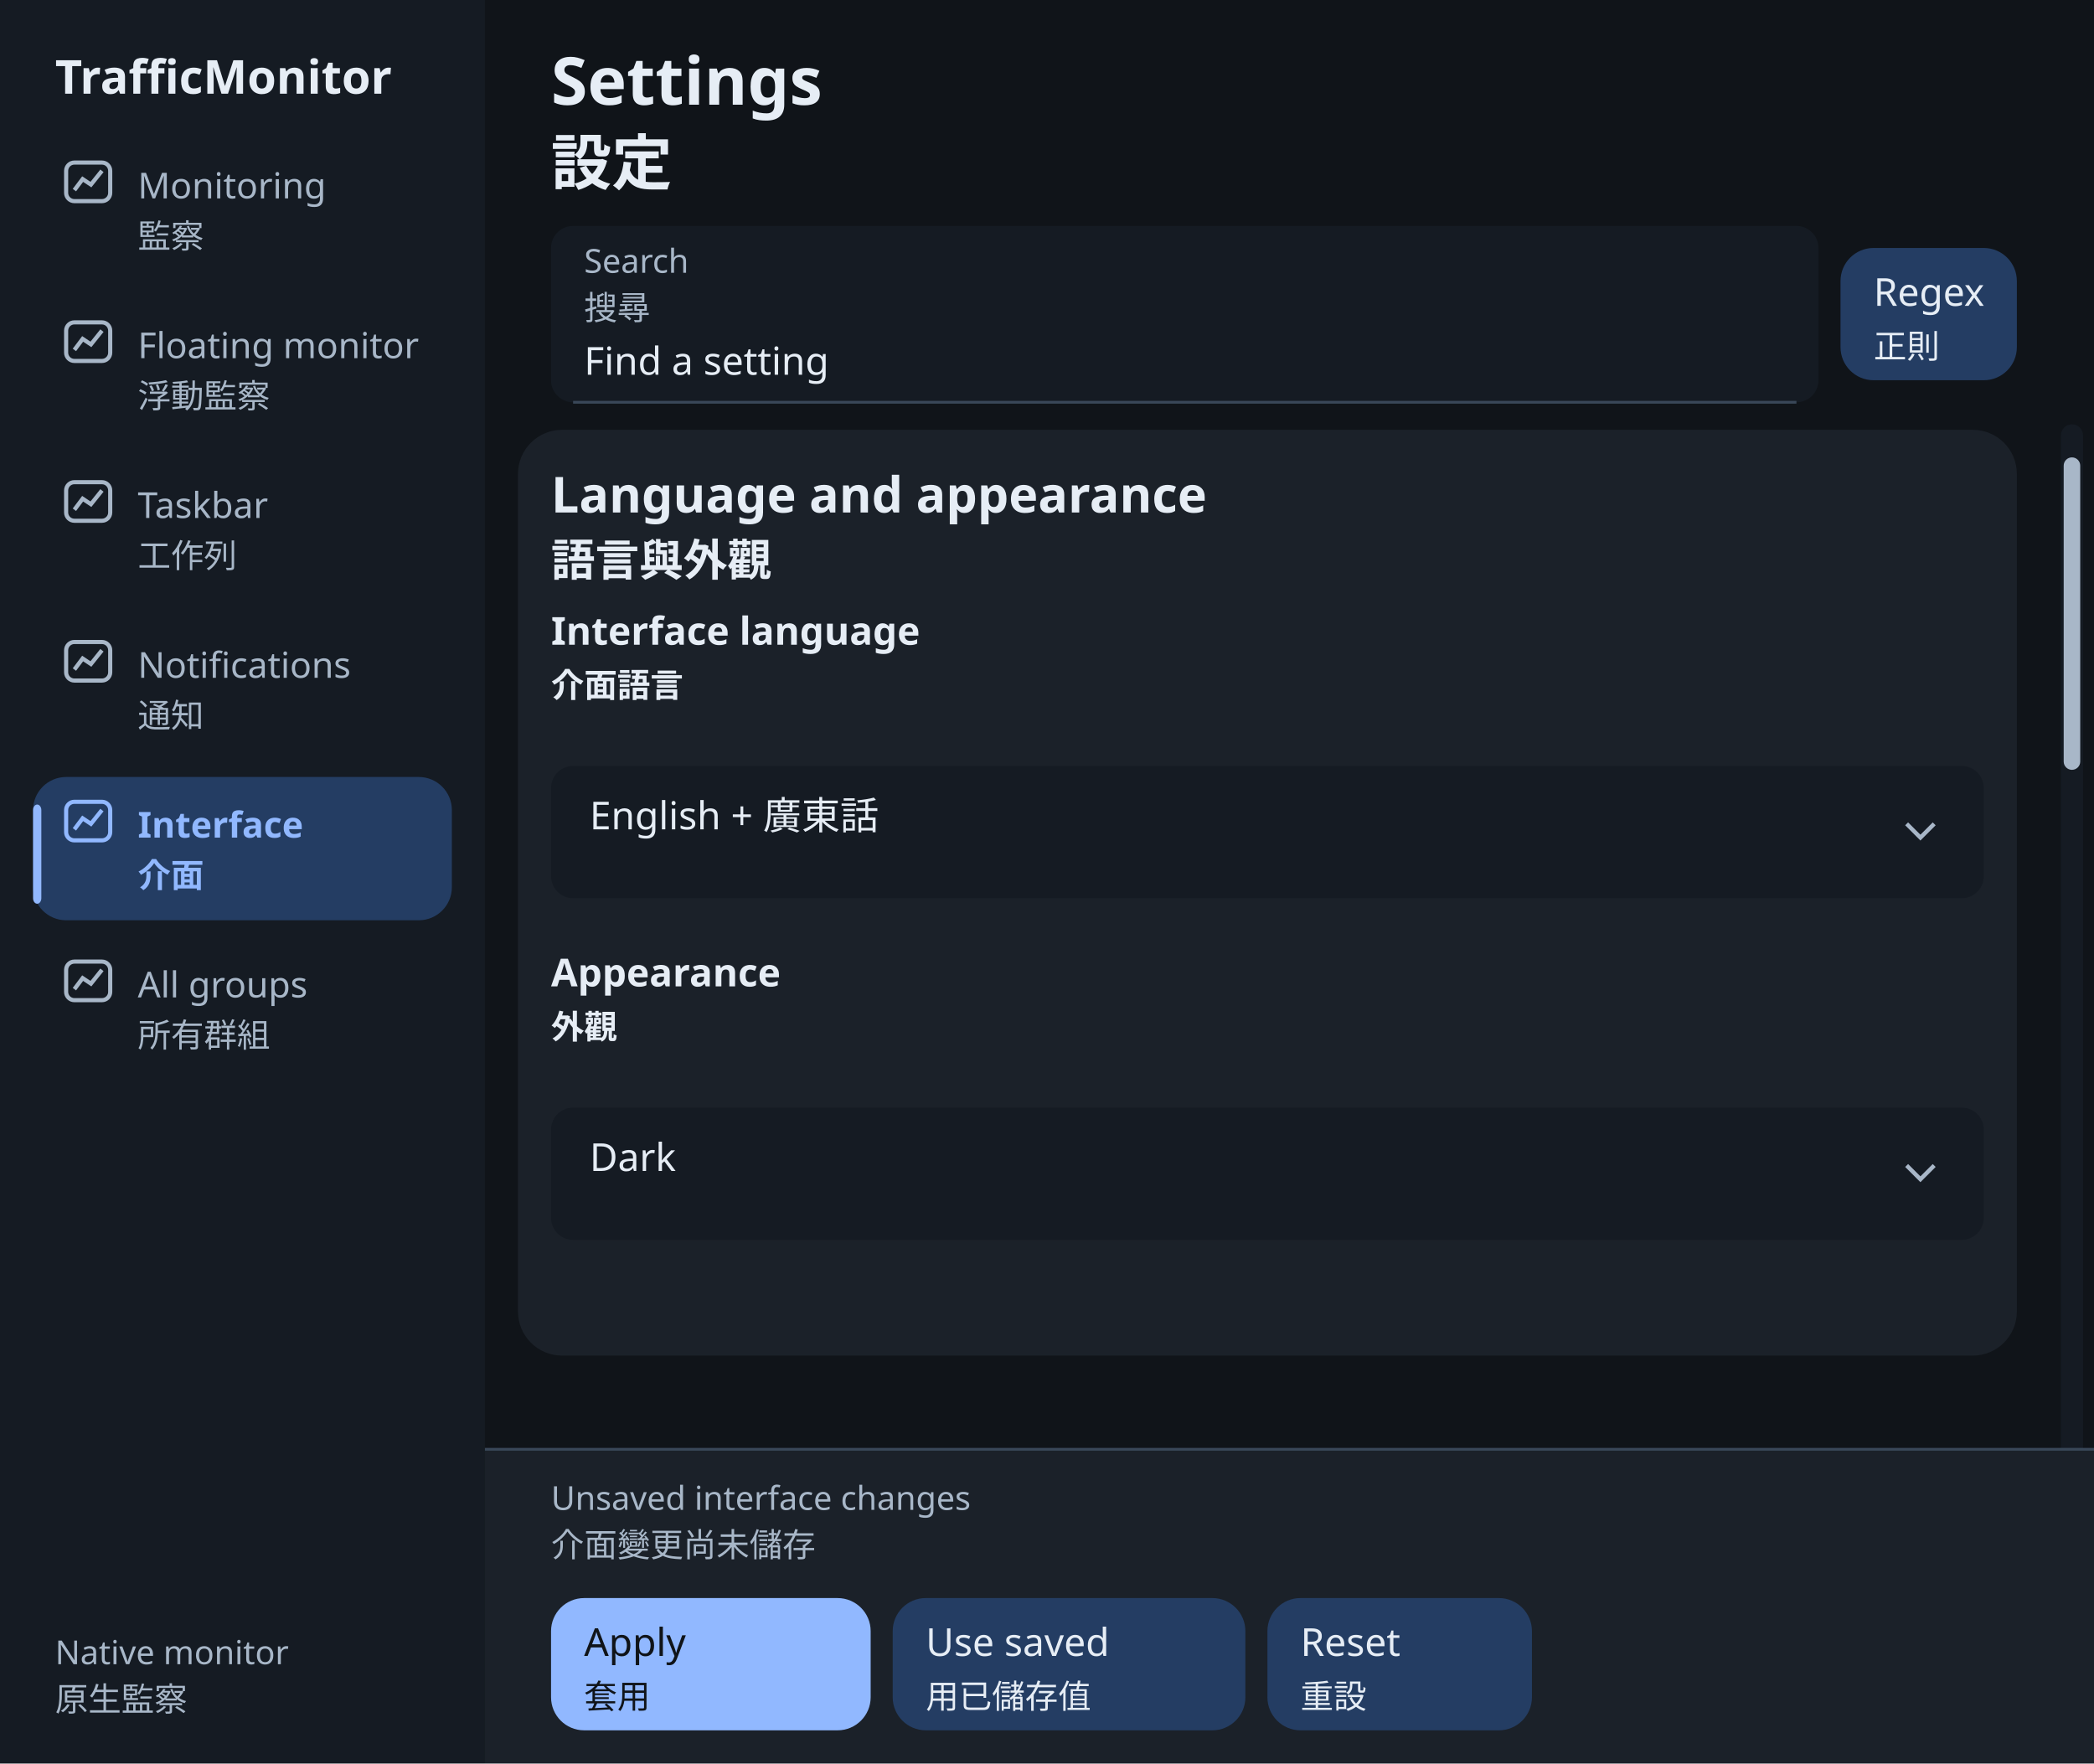
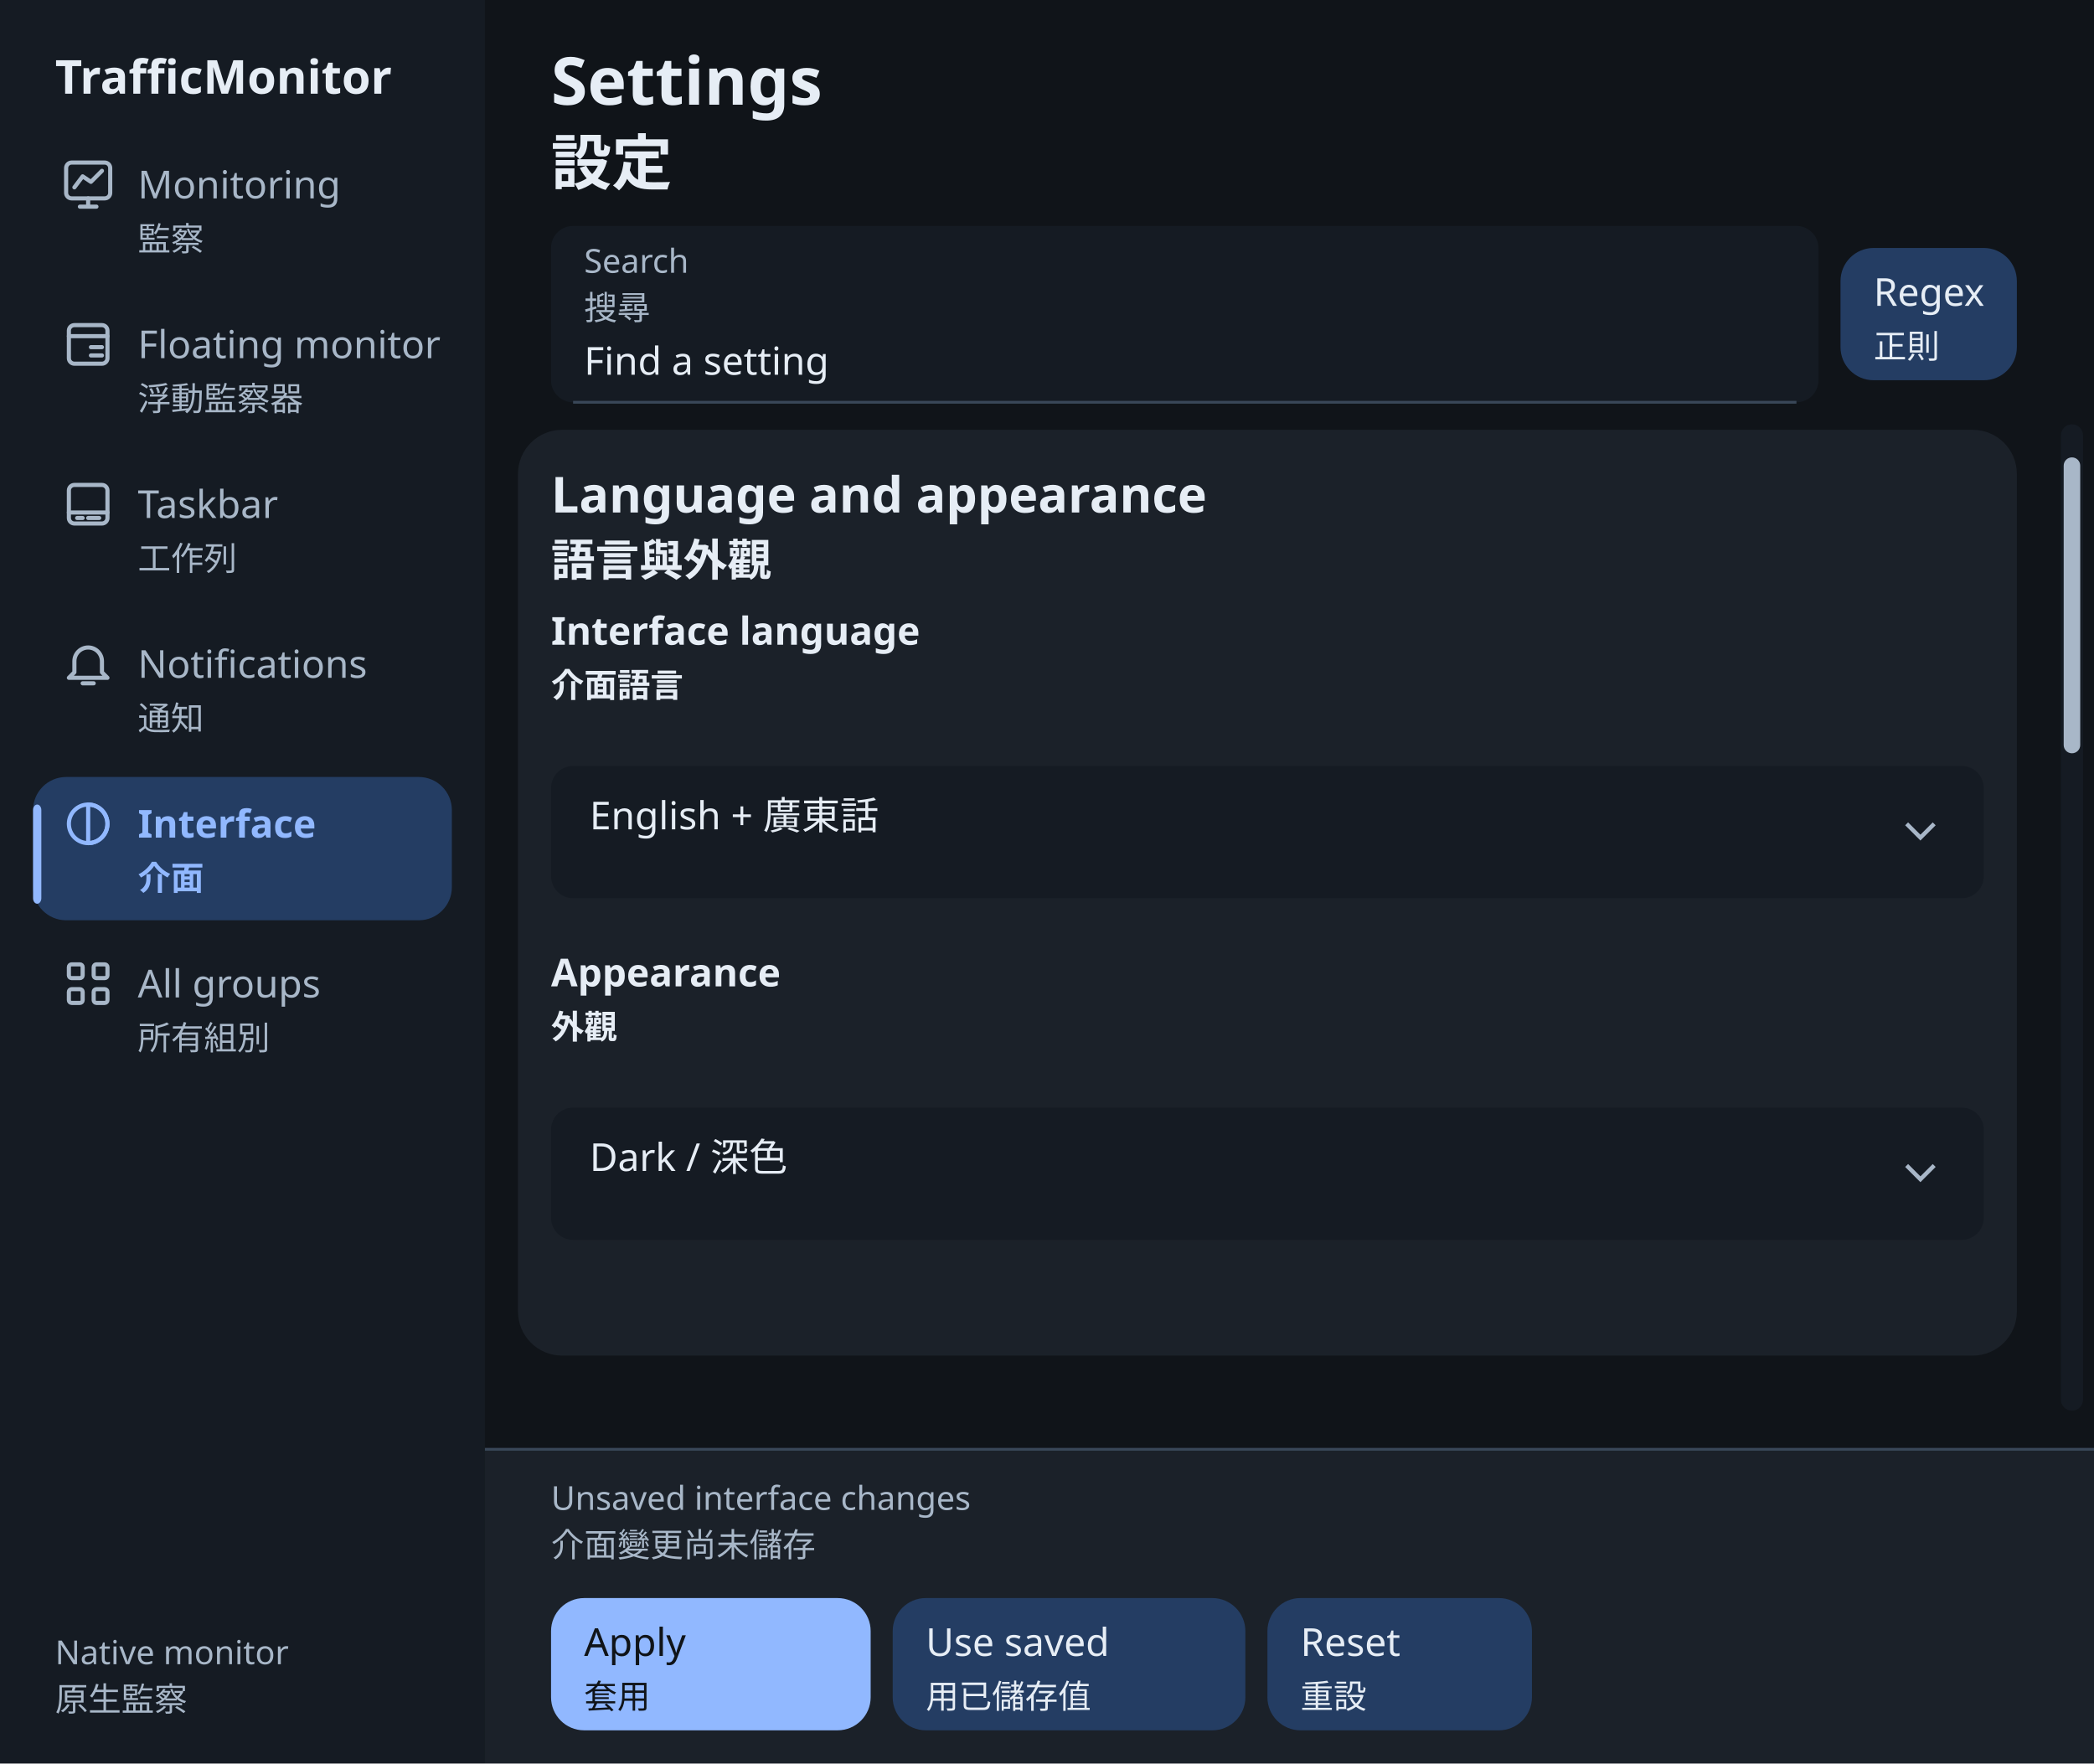
<svg xmlns="http://www.w3.org/2000/svg" width="760" height="640" viewBox="0 0 760 640">
  <rect x="0" y="0" width="760" height="640" rx="0" fill="#101419" />
  <rect x="0" y="0" width="176" height="640" rx="0" fill="#151B23" />
  <text x="20" y="34" fill="#E6EDF5" font-family="Segoe UI,Microsoft JhengHei,sans-serif" font-size="17" font-weight="600">TrafficMonitor</text>
-   <g transform="translate(24 59)" fill="none" stroke="#A8B7C8" stroke-width="1.5">
-     <rect width="16" height="14" rx="3" />
-     <path d="M3 10L6 6 9 8 13 3" />
+   <g transform="translate(24 59)" fill="none" stroke="#A8B7C8" stroke-width="1.5" stroke-linecap="round" stroke-linejoin="round">
+     <rect width="16" height="13" rx="2" />
+     <path d="M3 9l3 -4 3 2 4 -4M5 16h6M8 13v3" />
  </g>
-   <text x="50" y="72" fill="#A8B7C8" font-family="Segoe UI,Microsoft JhengHei,sans-serif" font-size="13" font-weight="400">Monitoring</text>
-   <text x="50" y="90" fill="#A8B7C8" font-family="Segoe UI,Microsoft JhengHei,sans-serif" font-size="12" font-weight="400">監察</text>
-   <g transform="translate(24 117)" fill="none" stroke="#A8B7C8" stroke-width="1.5">
-     <rect width="16" height="14" rx="3" />
-     <path d="M3 10L6 6 9 8 13 3" />
+   <text x="50" y="72" fill="#A8B7C8" font-family="Segoe UI,Microsoft JhengHei,sans-serif" font-size="14" font-weight="400">Monitoring</text>
+   <text x="50" y="91" fill="#A8B7C8" font-family="Segoe UI,Microsoft JhengHei,sans-serif" font-size="12" font-weight="400">監察</text>
+   <g transform="translate(24 117)" fill="none" stroke="#A8B7C8" stroke-width="1.5" stroke-linecap="round" stroke-linejoin="round">
+     <rect x="1" y="1" width="14" height="14" rx="2" />
+     <path d="M1 5h14M9 9h4M9 12h4" />
  </g>
-   <text x="50" y="130" fill="#A8B7C8" font-family="Segoe UI,Microsoft JhengHei,sans-serif" font-size="13" font-weight="400">Floating monitor</text>
-   <text x="50" y="148" fill="#A8B7C8" font-family="Segoe UI,Microsoft JhengHei,sans-serif" font-size="12" font-weight="400">浮動監察</text>
-   <g transform="translate(24 175)" fill="none" stroke="#A8B7C8" stroke-width="1.5">
-     <rect width="16" height="14" rx="3" />
-     <path d="M3 10L6 6 9 8 13 3" />
+   <text x="50" y="130" fill="#A8B7C8" font-family="Segoe UI,Microsoft JhengHei,sans-serif" font-size="14" font-weight="400">Floating monitor</text>
+   <text x="50" y="149" fill="#A8B7C8" font-family="Segoe UI,Microsoft JhengHei,sans-serif" font-size="12" font-weight="400">浮動監察器</text>
+   <g transform="translate(24 175)" fill="none" stroke="#A8B7C8" stroke-width="1.5" stroke-linecap="round" stroke-linejoin="round">
+     <rect x="1" y="1" width="14" height="14" rx="2" />
+     <path d="M1 11h14M4 13h2M8 13h4" />
  </g>
-   <text x="50" y="188" fill="#A8B7C8" font-family="Segoe UI,Microsoft JhengHei,sans-serif" font-size="13" font-weight="400">Taskbar</text>
-   <text x="50" y="206" fill="#A8B7C8" font-family="Segoe UI,Microsoft JhengHei,sans-serif" font-size="12" font-weight="400">工作列</text>
-   <g transform="translate(24 233)" fill="none" stroke="#A8B7C8" stroke-width="1.5">
-     <rect width="16" height="14" rx="3" />
-     <path d="M3 10L6 6 9 8 13 3" />
+   <text x="50" y="188" fill="#A8B7C8" font-family="Segoe UI,Microsoft JhengHei,sans-serif" font-size="14" font-weight="400">Taskbar</text>
+   <text x="50" y="207" fill="#A8B7C8" font-family="Segoe UI,Microsoft JhengHei,sans-serif" font-size="12" font-weight="400">工作列</text>
+   <g transform="translate(24 233)" fill="none" stroke="#A8B7C8" stroke-width="1.5" stroke-linecap="round" stroke-linejoin="round">
+     <path d="M3 11V7a5 5 0 0110 0v4l2 2H1zM6 15h4" />
  </g>
-   <text x="50" y="246" fill="#A8B7C8" font-family="Segoe UI,Microsoft JhengHei,sans-serif" font-size="13" font-weight="400">Notifications</text>
-   <text x="50" y="264" fill="#A8B7C8" font-family="Segoe UI,Microsoft JhengHei,sans-serif" font-size="12" font-weight="400">通知</text>
+   <text x="50" y="246" fill="#A8B7C8" font-family="Segoe UI,Microsoft JhengHei,sans-serif" font-size="14" font-weight="400">Notifications</text>
+   <text x="50" y="265" fill="#A8B7C8" font-family="Segoe UI,Microsoft JhengHei,sans-serif" font-size="12" font-weight="400">通知</text>
  <rect x="12" y="282" width="152" height="52" rx="12" fill="#243D63" />
  <rect x="12" y="292" width="3" height="36" rx="2" fill="#91B8FF" />
-   <g transform="translate(24 291)" fill="none" stroke="#91B8FF" stroke-width="1.5">
-     <rect width="16" height="14" rx="3" />
-     <path d="M3 10L6 6 9 8 13 3" />
+   <g transform="translate(24 291)" fill="none" stroke="#91B8FF" stroke-width="1.5" stroke-linecap="round" stroke-linejoin="round">
+     <circle cx="8" cy="8" r="7" />
+     <path d="M8 1v14M8 1a7 7 0 010 14" />
  </g>
-   <text x="50" y="304" fill="#91B8FF" font-family="Segoe UI,Microsoft JhengHei,sans-serif" font-size="13" font-weight="600">Interface</text>
-   <text x="50" y="322" fill="#91B8FF" font-family="Segoe UI,Microsoft JhengHei,sans-serif" font-size="12" font-weight="600">介面</text>
-   <g transform="translate(24 349)" fill="none" stroke="#A8B7C8" stroke-width="1.5">
-     <rect width="16" height="14" rx="3" />
-     <path d="M3 10L6 6 9 8 13 3" />
+   <text x="50" y="304" fill="#91B8FF" font-family="Segoe UI,Microsoft JhengHei,sans-serif" font-size="14" font-weight="600">Interface</text>
+   <text x="50" y="323" fill="#91B8FF" font-family="Segoe UI,Microsoft JhengHei,sans-serif" font-size="12" font-weight="600">介面</text>
+   <g transform="translate(24 349)" fill="none" stroke="#A8B7C8" stroke-width="1.5" stroke-linecap="round" stroke-linejoin="round">
+     <rect x="1" y="1" width="5" height="5" rx="1" />
+     <rect x="10" y="1" width="5" height="5" rx="1" />
+     <rect x="1" y="10" width="5" height="5" rx="1" />
+     <rect x="10" y="10" width="5" height="5" rx="1" />
  </g>
-   <text x="50" y="362" fill="#A8B7C8" font-family="Segoe UI,Microsoft JhengHei,sans-serif" font-size="13" font-weight="400">All groups</text>
-   <text x="50" y="380" fill="#A8B7C8" font-family="Segoe UI,Microsoft JhengHei,sans-serif" font-size="12" font-weight="400">所有群組</text>
+   <text x="50" y="362" fill="#A8B7C8" font-family="Segoe UI,Microsoft JhengHei,sans-serif" font-size="14" font-weight="400">All groups</text>
+   <text x="50" y="381" fill="#A8B7C8" font-family="Segoe UI,Microsoft JhengHei,sans-serif" font-size="12" font-weight="400">所有組別</text>
  <text x="20" y="604" fill="#A8B7C8" font-family="Segoe UI,Microsoft JhengHei,sans-serif" font-size="12" font-weight="400">Native monitor</text>
  <text x="20" y="621" fill="#A8B7C8" font-family="Segoe UI,Microsoft JhengHei,sans-serif" font-size="12" font-weight="400">原生監察</text>
  <text x="200" y="38" fill="#E6EDF5" font-family="Segoe UI,Microsoft JhengHei,sans-serif" font-size="24" font-weight="600">Settings</text>
  <text x="200" y="67" fill="#E6EDF5" font-family="Segoe UI,Microsoft JhengHei,sans-serif" font-size="22" font-weight="600">設定</text>
  <rect x="200" y="82" width="460" height="64" rx="8" fill="#151B23" />
  <path d="M208 146H652" stroke="#394758" stroke-width="1" />
  <text x="212" y="99" fill="#A8B7C8" font-family="Segoe UI,Microsoft JhengHei,sans-serif" font-size="12" font-weight="400">Search</text>
  <text x="212" y="116" fill="#A8B7C8" font-family="Segoe UI,Microsoft JhengHei,sans-serif" font-size="12" font-weight="400">搜尋</text>
  <text x="212" y="136" fill="#E6EDF5" font-family="Segoe UI,Microsoft JhengHei,sans-serif" font-size="14" font-weight="400">Find a setting</text>
  <rect x="668" y="90" width="64" height="48" rx="12" fill="#243D63" />
  <text x="680" y="111" fill="#E6EDF5" font-family="Segoe UI,Microsoft JhengHei,sans-serif" font-size="14" font-weight="500">Regex</text>
  <text x="680" y="130" fill="#E6EDF5" font-family="Segoe UI,Microsoft JhengHei,sans-serif" font-size="12" font-weight="500">正則</text>
  <rect x="188" y="156" width="544" height="336" rx="16" fill="#1B2129" />
  <text x="200" y="186" fill="#E6EDF5" font-family="Segoe UI,Microsoft JhengHei,sans-serif" font-size="18" font-weight="600">Language and appearance</text>
  <text x="200" y="209" fill="#E6EDF5" font-family="Segoe UI,Microsoft JhengHei,sans-serif" font-size="16" font-weight="600">語言與外觀</text>
  <text x="200" y="234" fill="#E6EDF5" font-family="Segoe UI,Microsoft JhengHei,sans-serif" font-size="14" font-weight="600">Interface language</text>
  <text x="200" y="253" fill="#E6EDF5" font-family="Segoe UI,Microsoft JhengHei,sans-serif" font-size="12" font-weight="600">介面語言</text>
  <rect x="200" y="278" width="520" height="48" rx="8" fill="#151B23" />
  <text x="214" y="301" fill="#E6EDF5" font-family="Segoe UI,Microsoft JhengHei,sans-serif" font-size="14" font-weight="500">English + 廣東話</text>
  <path d="M692 299.0l5 5 5 -5" fill="none" stroke="#A8B7C8" stroke-width="1.5" />
  <text x="200" y="358" fill="#E6EDF5" font-family="Segoe UI,Microsoft JhengHei,sans-serif" font-size="14" font-weight="600">Appearance</text>
  <text x="200" y="377" fill="#E6EDF5" font-family="Segoe UI,Microsoft JhengHei,sans-serif" font-size="12" font-weight="600">外觀</text>
  <rect x="200" y="402" width="520" height="48" rx="8" fill="#151B23" />
-   <text x="214" y="425" fill="#E6EDF5" font-family="Segoe UI,Microsoft JhengHei,sans-serif" font-size="14" font-weight="500">Dark</text>
+   <text x="214" y="425" fill="#E6EDF5" font-family="Segoe UI,Microsoft JhengHei,sans-serif" font-size="14" font-weight="500">Dark / 深色</text>
  <path d="M692 423.0l5 5 5 -5" fill="none" stroke="#A8B7C8" stroke-width="1.5" />
-   <rect x="748" y="154" width="8" height="378" rx="4" fill="#151B23" />
-   <rect x="749" y="166" width="6" height="113.4" rx="3" fill="#A8B7C8" />
+   <rect x="748" y="154" width="8" height="358" rx="4" fill="#151B23" />
+   <rect x="749" y="166" width="6" height="107.4" rx="3" fill="#A8B7C8" />
  <rect x="176" y="526" width="584" height="114" rx="0" fill="#1B2129" />
  <path d="M176 526H760" stroke="#394758" />
  <text x="200" y="548" fill="#A8B7C8" font-family="Segoe UI,Microsoft JhengHei,sans-serif" font-size="12" font-weight="400">Unsaved interface changes</text>
  <text x="200" y="565" fill="#A8B7C8" font-family="Segoe UI,Microsoft JhengHei,sans-serif" font-size="12" font-weight="400">介面變更尚未儲存</text>
  <rect x="200" y="580" width="116" height="48" rx="12" fill="#91B8FF" />
  <text x="212" y="601" fill="#101419" font-family="Segoe UI,Microsoft JhengHei,sans-serif" font-size="14" font-weight="500">Apply</text>
  <text x="212" y="620" fill="#101419" font-family="Segoe UI,Microsoft JhengHei,sans-serif" font-size="12" font-weight="500">套用</text>
  <rect x="324" y="580" width="128" height="48" rx="12" fill="#243D63" />
  <text x="336" y="601" fill="#E6EDF5" font-family="Segoe UI,Microsoft JhengHei,sans-serif" font-size="14" font-weight="500">Use saved</text>
  <text x="336" y="620" fill="#E6EDF5" font-family="Segoe UI,Microsoft JhengHei,sans-serif" font-size="12" font-weight="500">用已儲存值</text>
  <rect x="460" y="580" width="96" height="48" rx="12" fill="#243D63" />
  <text x="472" y="601" fill="#E6EDF5" font-family="Segoe UI,Microsoft JhengHei,sans-serif" font-size="14" font-weight="500">Reset</text>
  <text x="472" y="620" fill="#E6EDF5" font-family="Segoe UI,Microsoft JhengHei,sans-serif" font-size="12" font-weight="500">重設</text>
</svg>
